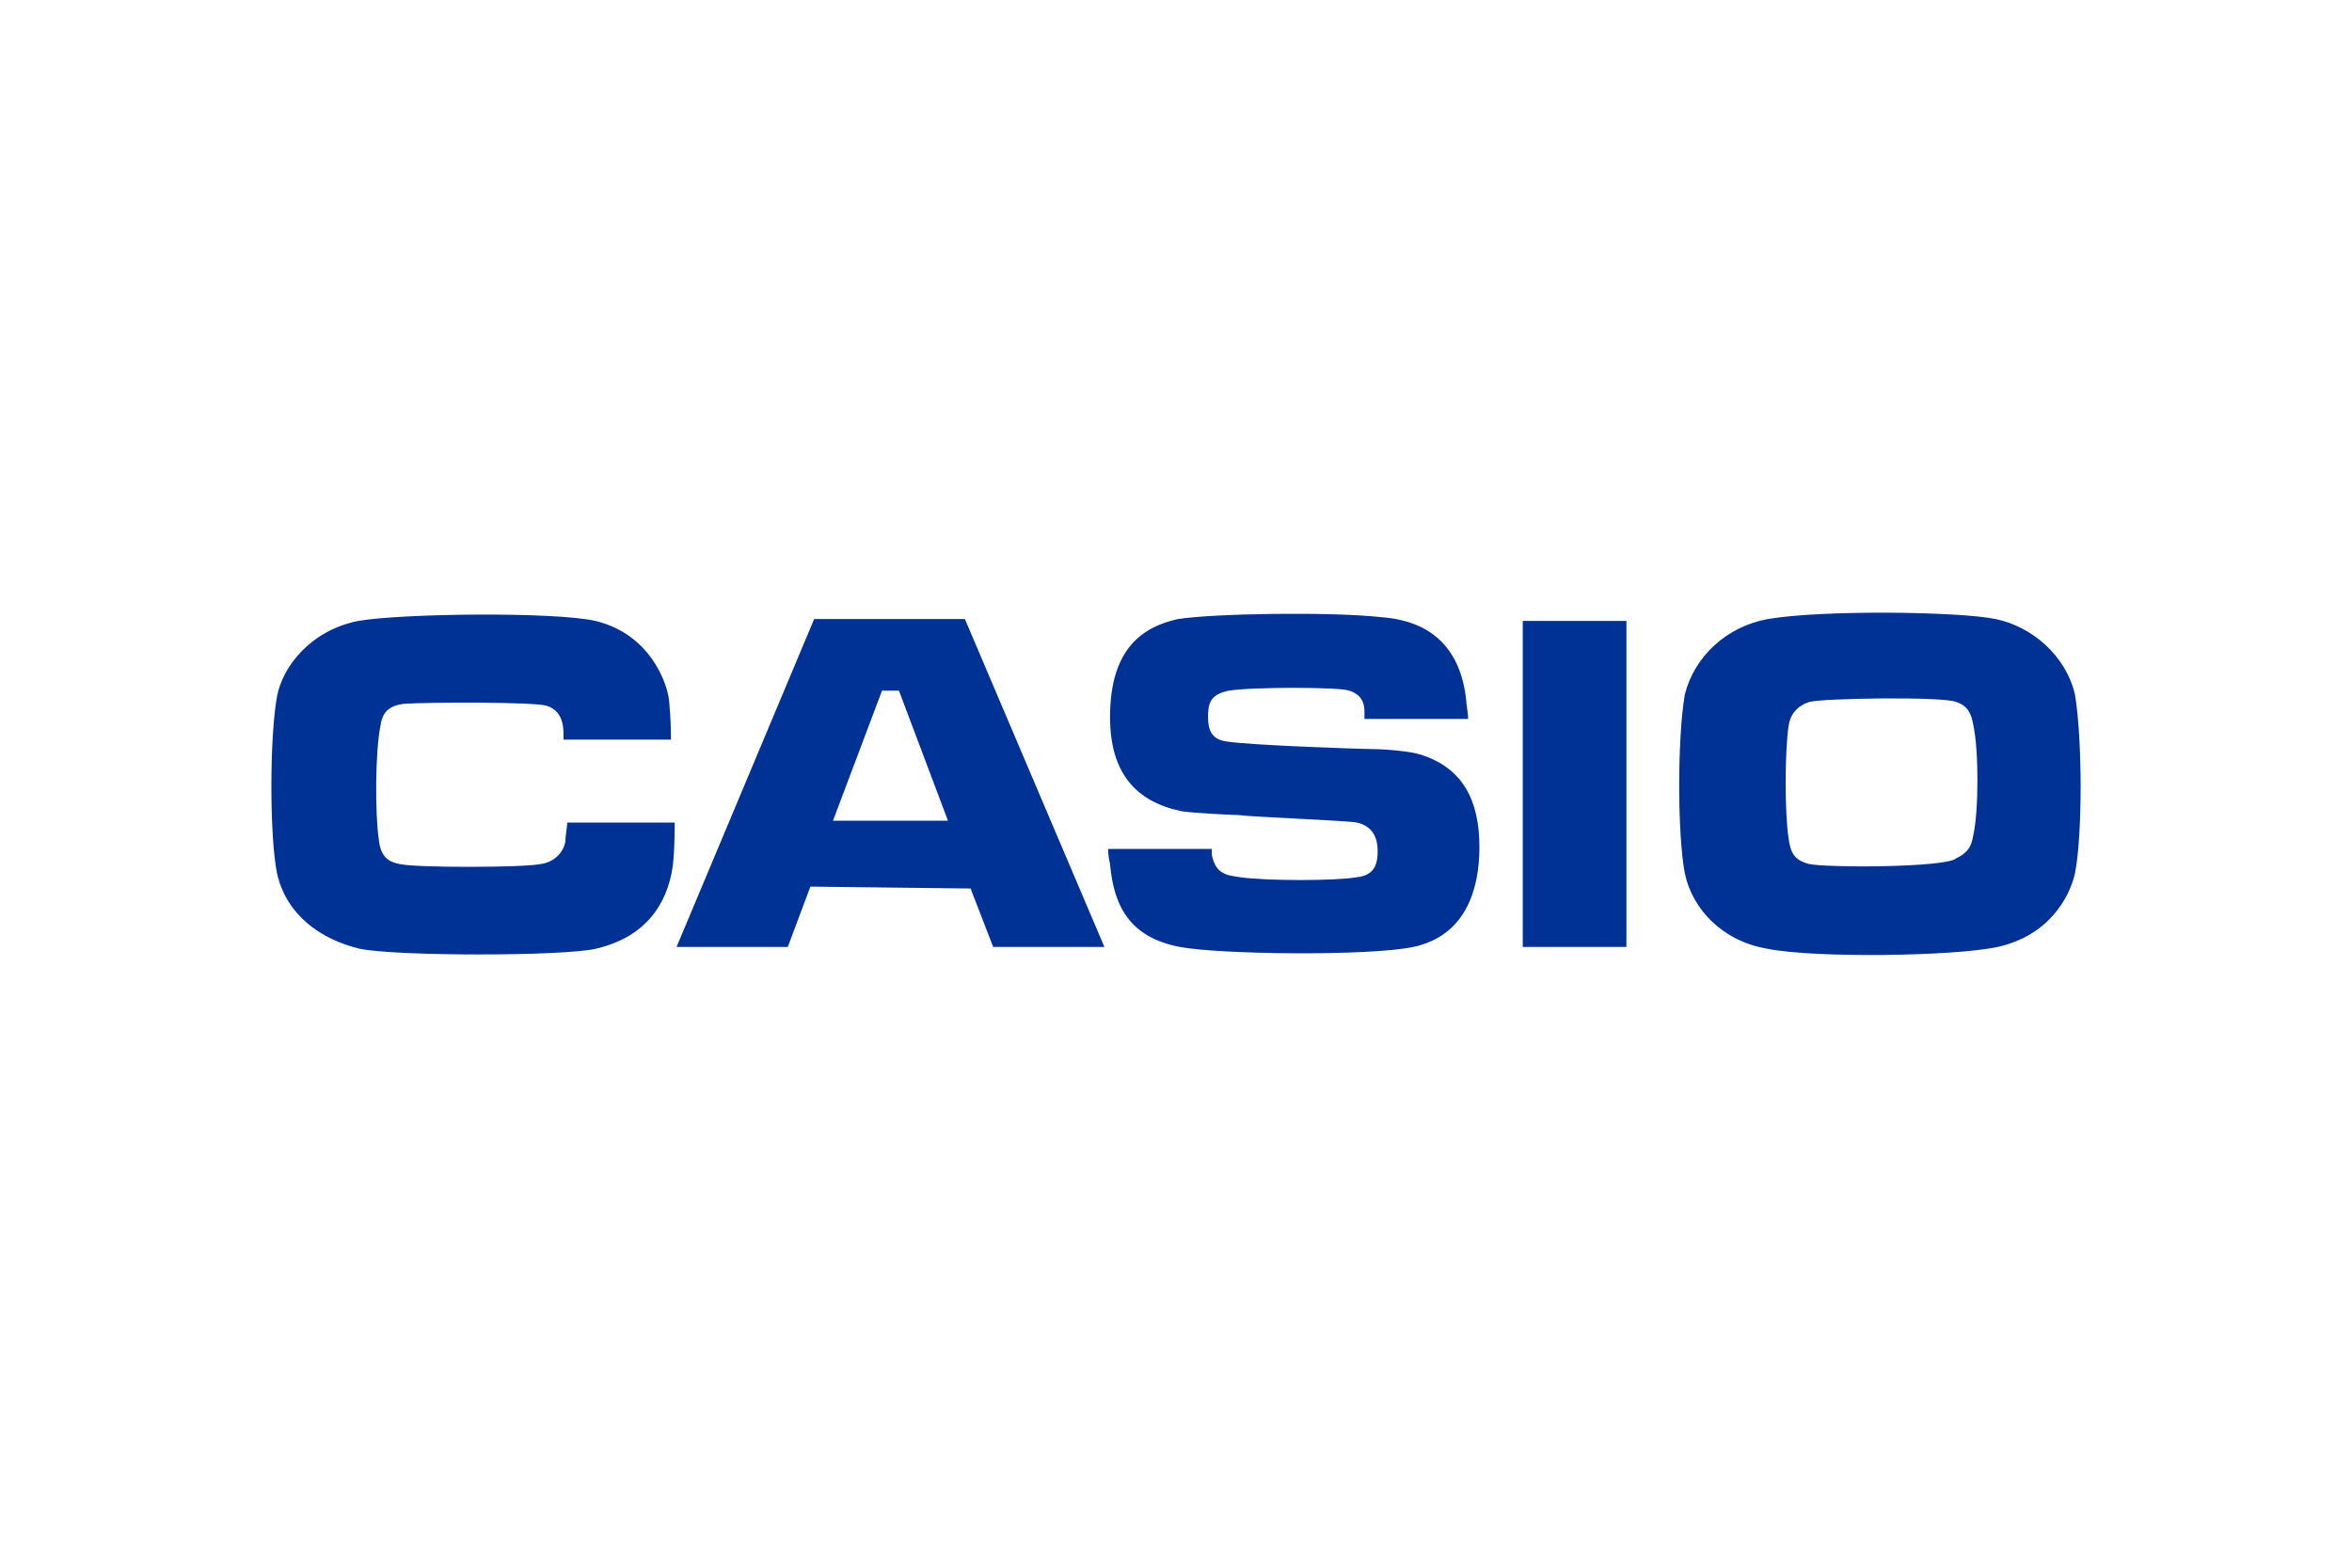
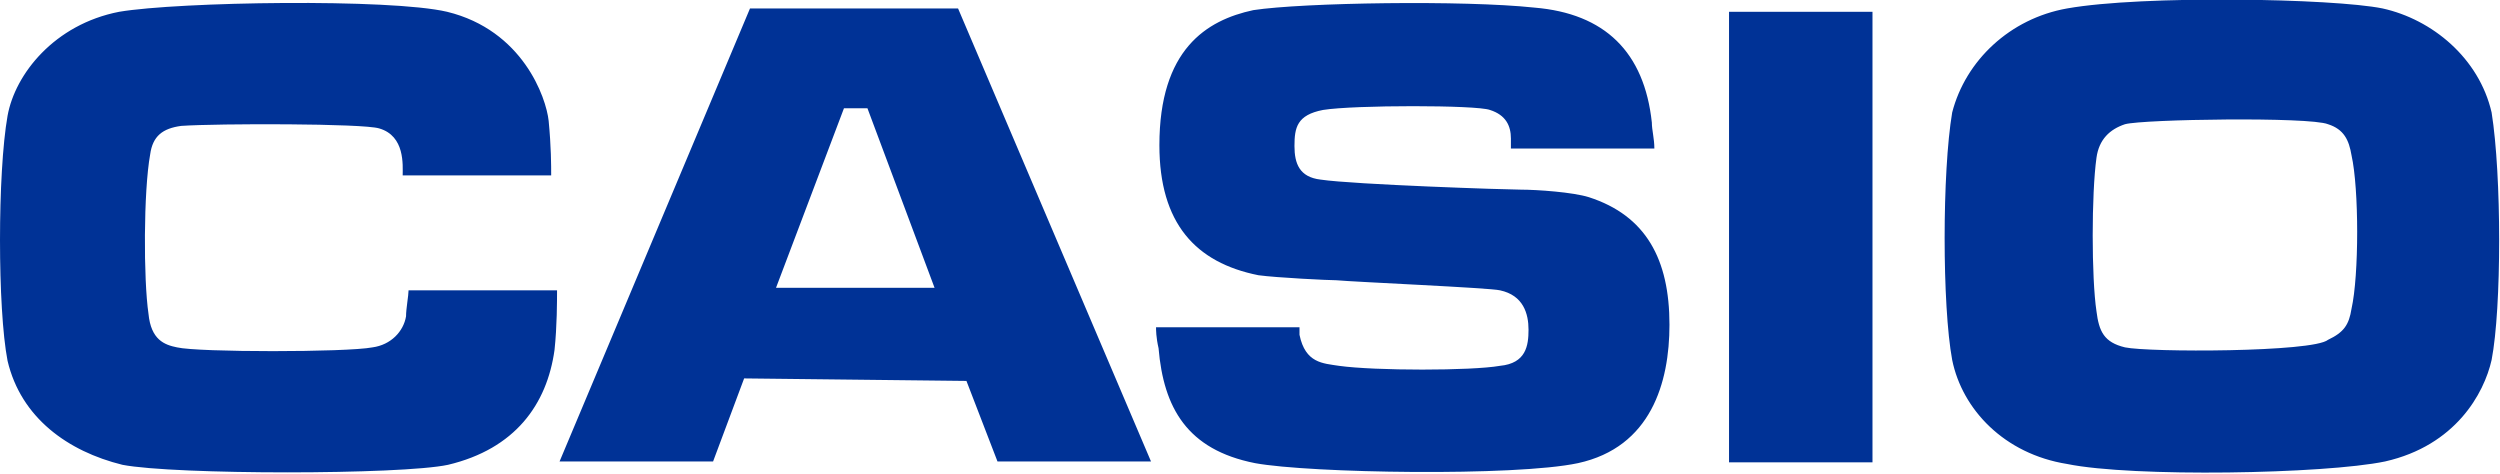
- <svg xmlns="http://www.w3.org/2000/svg" height="800" width="1200" viewBox="-44.7 -14.099 387.4 84.591">
-   <path class="st0" d="M253.3 41.405c-2.483-.621-3.104-1.863-3.415-4.346-.621-4.035-.621-13.969 0-18.315.31-2.173 1.552-3.415 3.415-4.035 2.173-.621 22.04-.931 24.212 0 1.863.621 2.483 1.863 2.794 3.725.931 4.035.931 14.279 0 18.315-.31 1.863-.931 2.794-2.794 3.725-1.863 1.552-21.419 1.552-24.212.931zm30.731-40.354c-5.898-1.242-28.558-1.552-37.56 0-6.829 1.242-12.106 6.208-13.658 12.417-1.242 7.14-1.242 22.971 0 29.49 1.242 5.898 6.208 11.175 13.658 12.417 7.76 1.552 30.731 1.242 37.871-.31 8.381-1.863 11.796-8.071 12.727-12.106 1.242-6.208 1.242-22.04 0-29.49-1.552-6.519-7.139-11.175-13.037-12.417zm-77.915.31h17.073v53.702h-17.073zM178.8 34.576c2.794.621 3.415 2.794 3.415 4.656 0 1.863-.31 4.035-3.415 4.346-3.415.621-14.9.621-19.246 0-1.863-.31-4.035-.31-4.656-3.725v-.931h-17.073c0 .31 0 1.242.31 2.483.621 7.14 3.415 12.106 11.485 13.658 6.519 1.242 31.042 1.552 38.492 0 8.692-1.863 10.865-9.623 10.865-16.452 0-7.76-2.794-13.037-9.623-15.21-1.862-.621-6.208-.931-8.071-.931-1.552 0-19.867-.621-23.902-1.242-2.483-.31-3.104-1.863-3.104-4.035 0-2.173.31-3.725 3.415-4.346 3.725-.621 18.315-.621 19.867 0 1.863.621 2.483 1.863 2.483 3.415v1.242h17.073c0-1.242-.31-2.173-.31-3.104-.931-8.381-5.588-13.037-13.969-13.658-8.381-.931-27.627-.621-33.525.31-5.588 1.242-11.175 4.656-11.175 16.142 0 9.312 4.346 13.969 11.796 15.521 2.173.31 8.381.621 9.312.621 2.173.31 18.315.931 19.556 1.242zm-67.36-.31H92.504l8.071-21.419h2.794zm3.725 11.175l3.725 9.623h18.315L114.233 1.051H89.4L66.74 55.063h18.315l3.725-9.933 26.385.31zm-97.471-8.071c.31 3.104 1.862 3.725 3.414 4.035 2.483.621 20.177.621 23.281 0 2.173-.31 3.725-1.863 4.035-3.725 0-.931.31-2.483.31-3.104h17.694c0 1.242 0 4.346-.31 7.14-.931 6.519-4.656 11.796-12.727 13.658-5.588 1.242-32.594 1.242-38.802 0C8.071 53.822 2.483 49.786.931 42.957c-1.242-6.208-1.242-22.35 0-29.179.931-4.967 5.588-10.865 13.348-12.417 7.14-1.242 32.283-1.552 39.112 0 9.002 2.173 11.796 10.244 12.106 13.037.31 3.104.31 5.277.31 6.519H48.115c0-1.242.31-4.656-2.794-5.588-1.863-.621-19.246-.621-23.592-.31-2.173.31-3.415 1.242-3.725 3.415-.931 4.346-.931 14.9-.31 18.935z" fill="#003296" />
+ <svg xmlns="http://www.w3.org/2000/svg" version="1.1" id="svg3365" x="0px" y="0px" viewBox="0 0 298 56.4" style="enable-background:new 0 0 298 56.4;" xml:space="preserve">
+   <style type="text/css">
+ 	.st0{fill:#003296;}
+ </style>
+   <g id="layer1" transform="translate(210,-414.5937)">
+     <path id="path5" class="st0" d="M43.3,456c-2.5-0.6-3.1-1.9-3.4-4.3c-0.6-4-0.6-14,0-18.3c0.3-2.2,1.6-3.4,3.4-4   c2.2-0.6,22-0.9,24.2,0c1.9,0.6,2.5,1.9,2.8,3.7c0.9,4,0.9,14.3,0,18.3c-0.3,1.9-0.9,2.8-2.8,3.7C65.7,456.6,46.1,456.6,43.3,456   L43.3,456z M74,415.6c-5.9-1.2-28.6-1.6-37.6,0c-6.8,1.2-12.1,6.2-13.7,12.4c-1.2,7.1-1.2,23,0,29.5c1.2,5.9,6.2,11.2,13.7,12.4   c7.8,1.6,30.7,1.2,37.9-0.3c8.4-1.9,11.8-8.1,12.7-12.1c1.2-6.2,1.2-22,0-29.5C85.5,421.5,79.9,416.9,74,415.6L74,415.6z M-3.9,416   h17.1v53.7H-3.9V416z M-31.2,449.2c2.8,0.6,3.4,2.8,3.4,4.7c0,1.9-0.3,4-3.4,4.3c-3.4,0.6-14.9,0.6-19.2,0c-1.9-0.3-4-0.3-4.7-3.7   v-0.9h-17.1c0,0.3,0,1.2,0.3,2.5c0.6,7.1,3.4,12.1,11.5,13.7c6.5,1.2,31,1.6,38.5,0c8.7-1.9,10.9-9.6,10.9-16.5   c0-7.8-2.8-13-9.6-15.2c-1.9-0.6-6.2-0.9-8.1-0.9c-1.6,0-19.9-0.6-23.9-1.2c-2.5-0.3-3.1-1.9-3.1-4c0-2.2,0.3-3.7,3.4-4.3   c3.7-0.6,18.3-0.6,19.9,0c1.9,0.6,2.5,1.9,2.5,3.4v1.2h17.1c0-1.2-0.3-2.2-0.3-3.1c-0.9-8.4-5.6-13-14-13.7   c-8.4-0.9-27.6-0.6-33.5,0.3c-5.6,1.2-11.2,4.7-11.2,16.1c0,9.3,4.3,14,11.8,15.5c2.2,0.3,8.4,0.6,9.3,0.6   C-48.6,448.2-32.4,448.9-31.2,449.2L-31.2,449.2z M-98.6,448.9h-18.9l8.1-21.4h2.8L-98.6,448.9z M-94.8,460l3.7,9.6h18.3l-23-54   h-24.8l-22.7,54h18.3l3.7-9.9L-94.8,460C-94.8,460-94.8,460-94.8,460z M-192.3,452c0.3,3.1,1.9,3.7,3.4,4c2.5,0.6,20.2,0.6,23.3,0   c2.2-0.3,3.7-1.9,4-3.7c0-0.9,0.3-2.5,0.3-3.1h17.7c0,1.2,0,4.3-0.3,7.1c-0.9,6.5-4.7,11.8-12.7,13.7c-5.6,1.2-32.6,1.2-38.8,0   c-6.5-1.6-12.1-5.6-13.7-12.4c-1.2-6.2-1.2-22.4,0-29.2c0.9-5,5.6-10.9,13.3-12.4c7.1-1.2,32.3-1.6,39.1,0c9,2.2,11.8,10.2,12.1,13   c0.3,3.1,0.3,5.3,0.3,6.5h-17.7c0-1.2,0.3-4.7-2.8-5.6c-1.9-0.6-19.2-0.6-23.6-0.3c-2.2,0.3-3.4,1.2-3.7,3.4   C-192.9,437.4-192.9,447.9-192.3,452L-192.3,452z" />
+   </g>
</svg>
